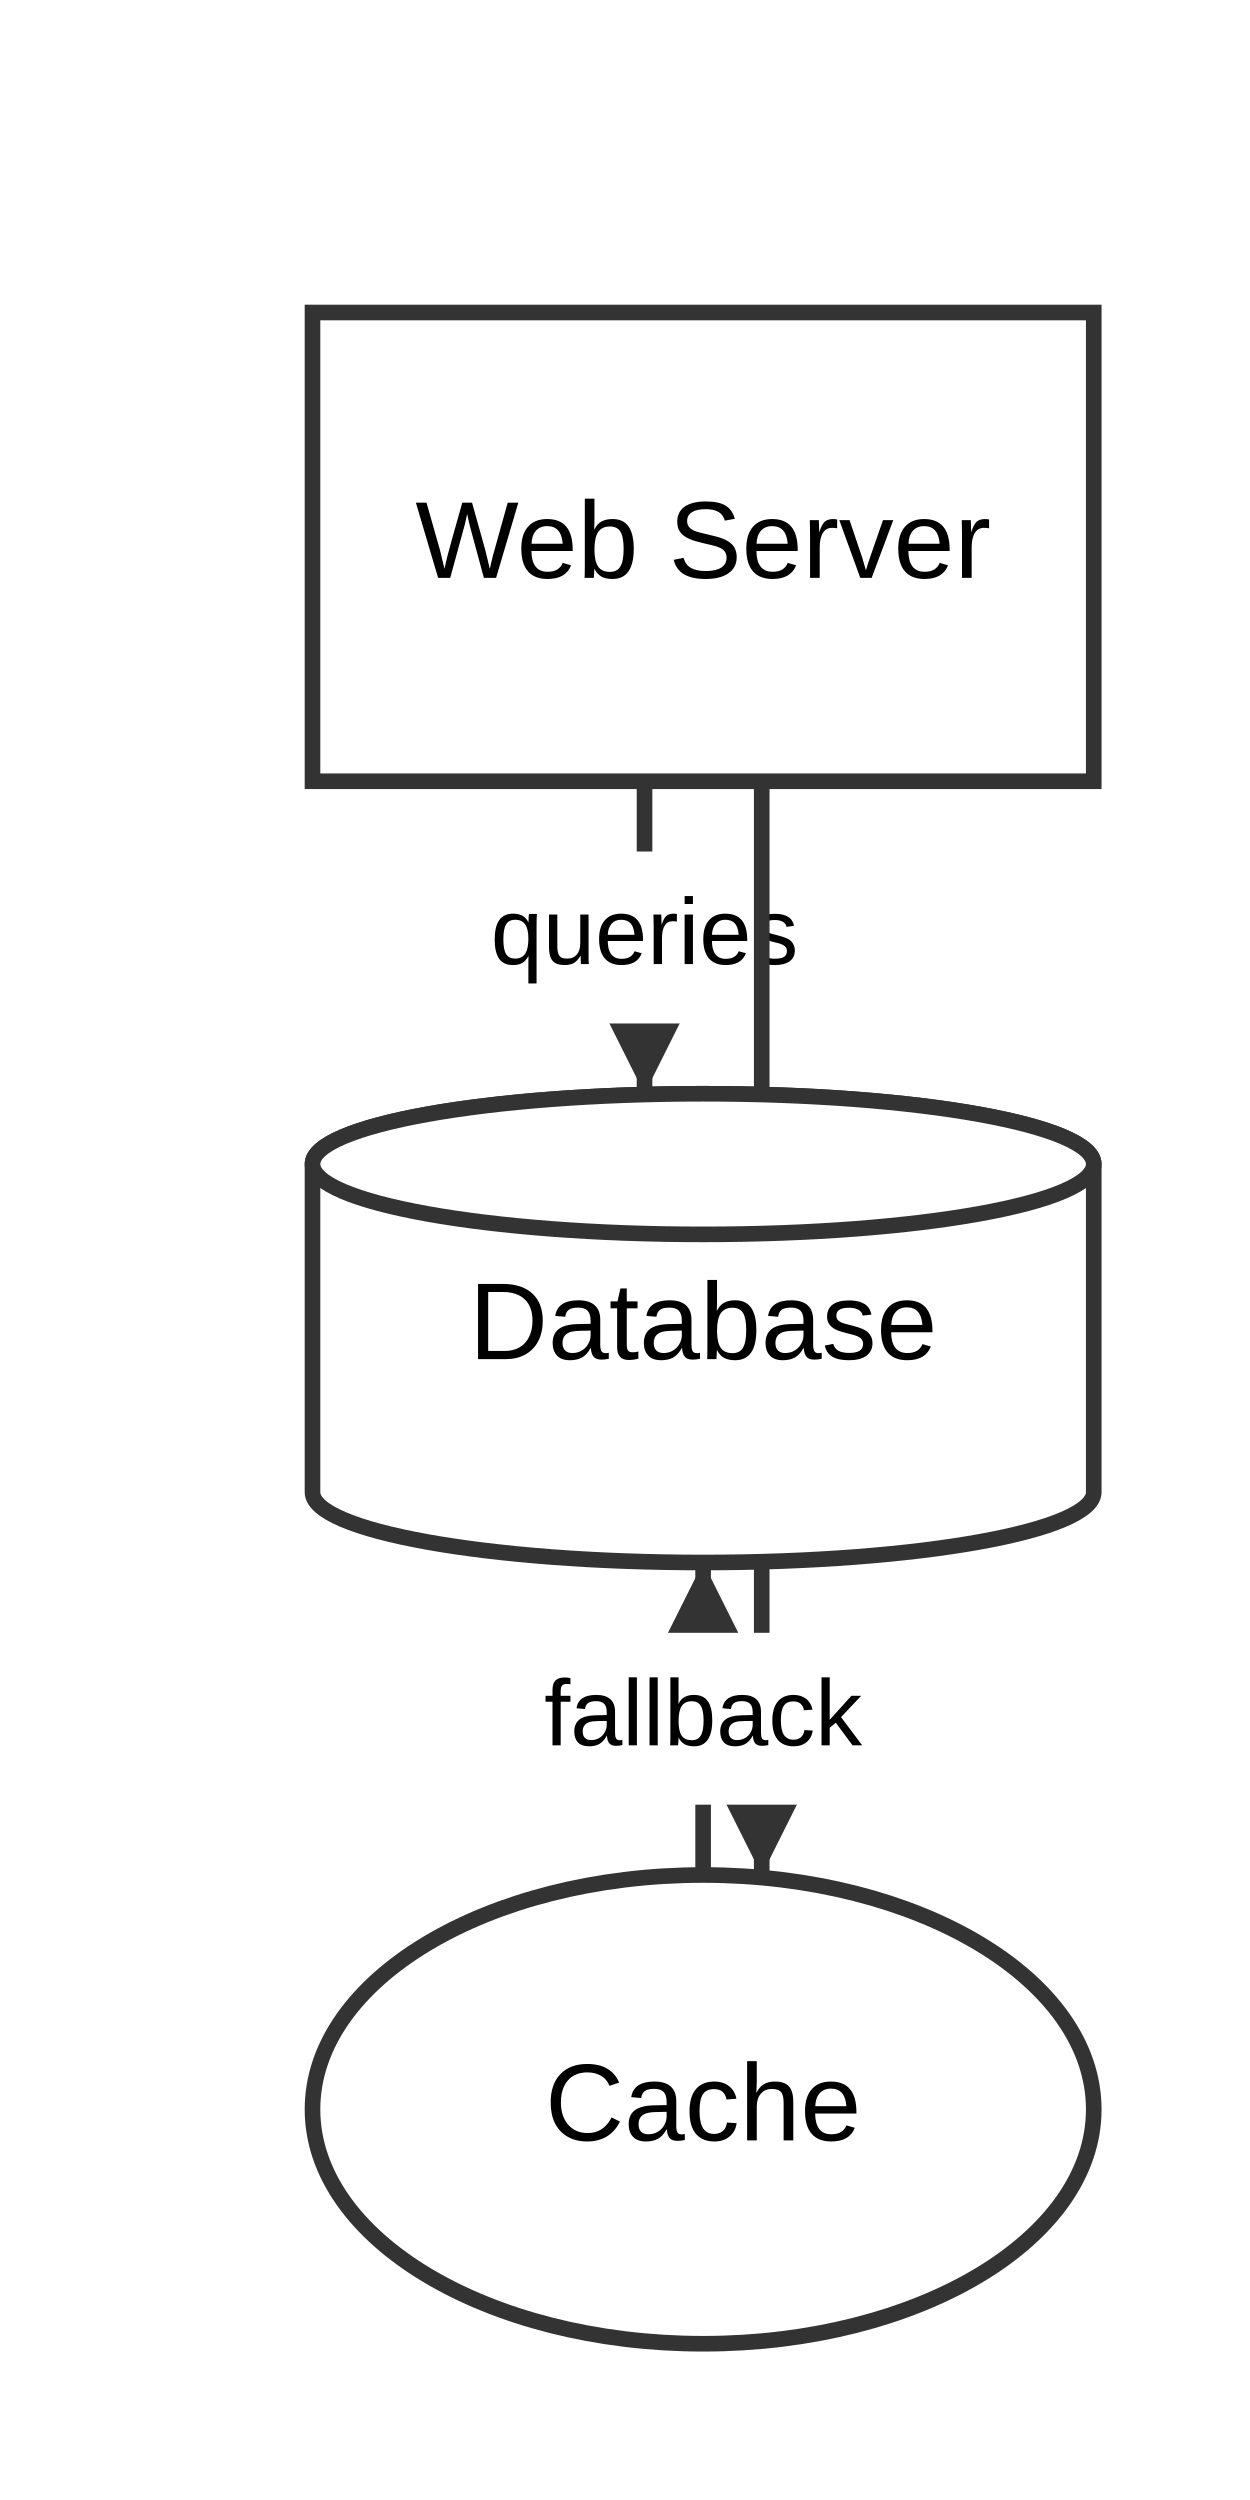
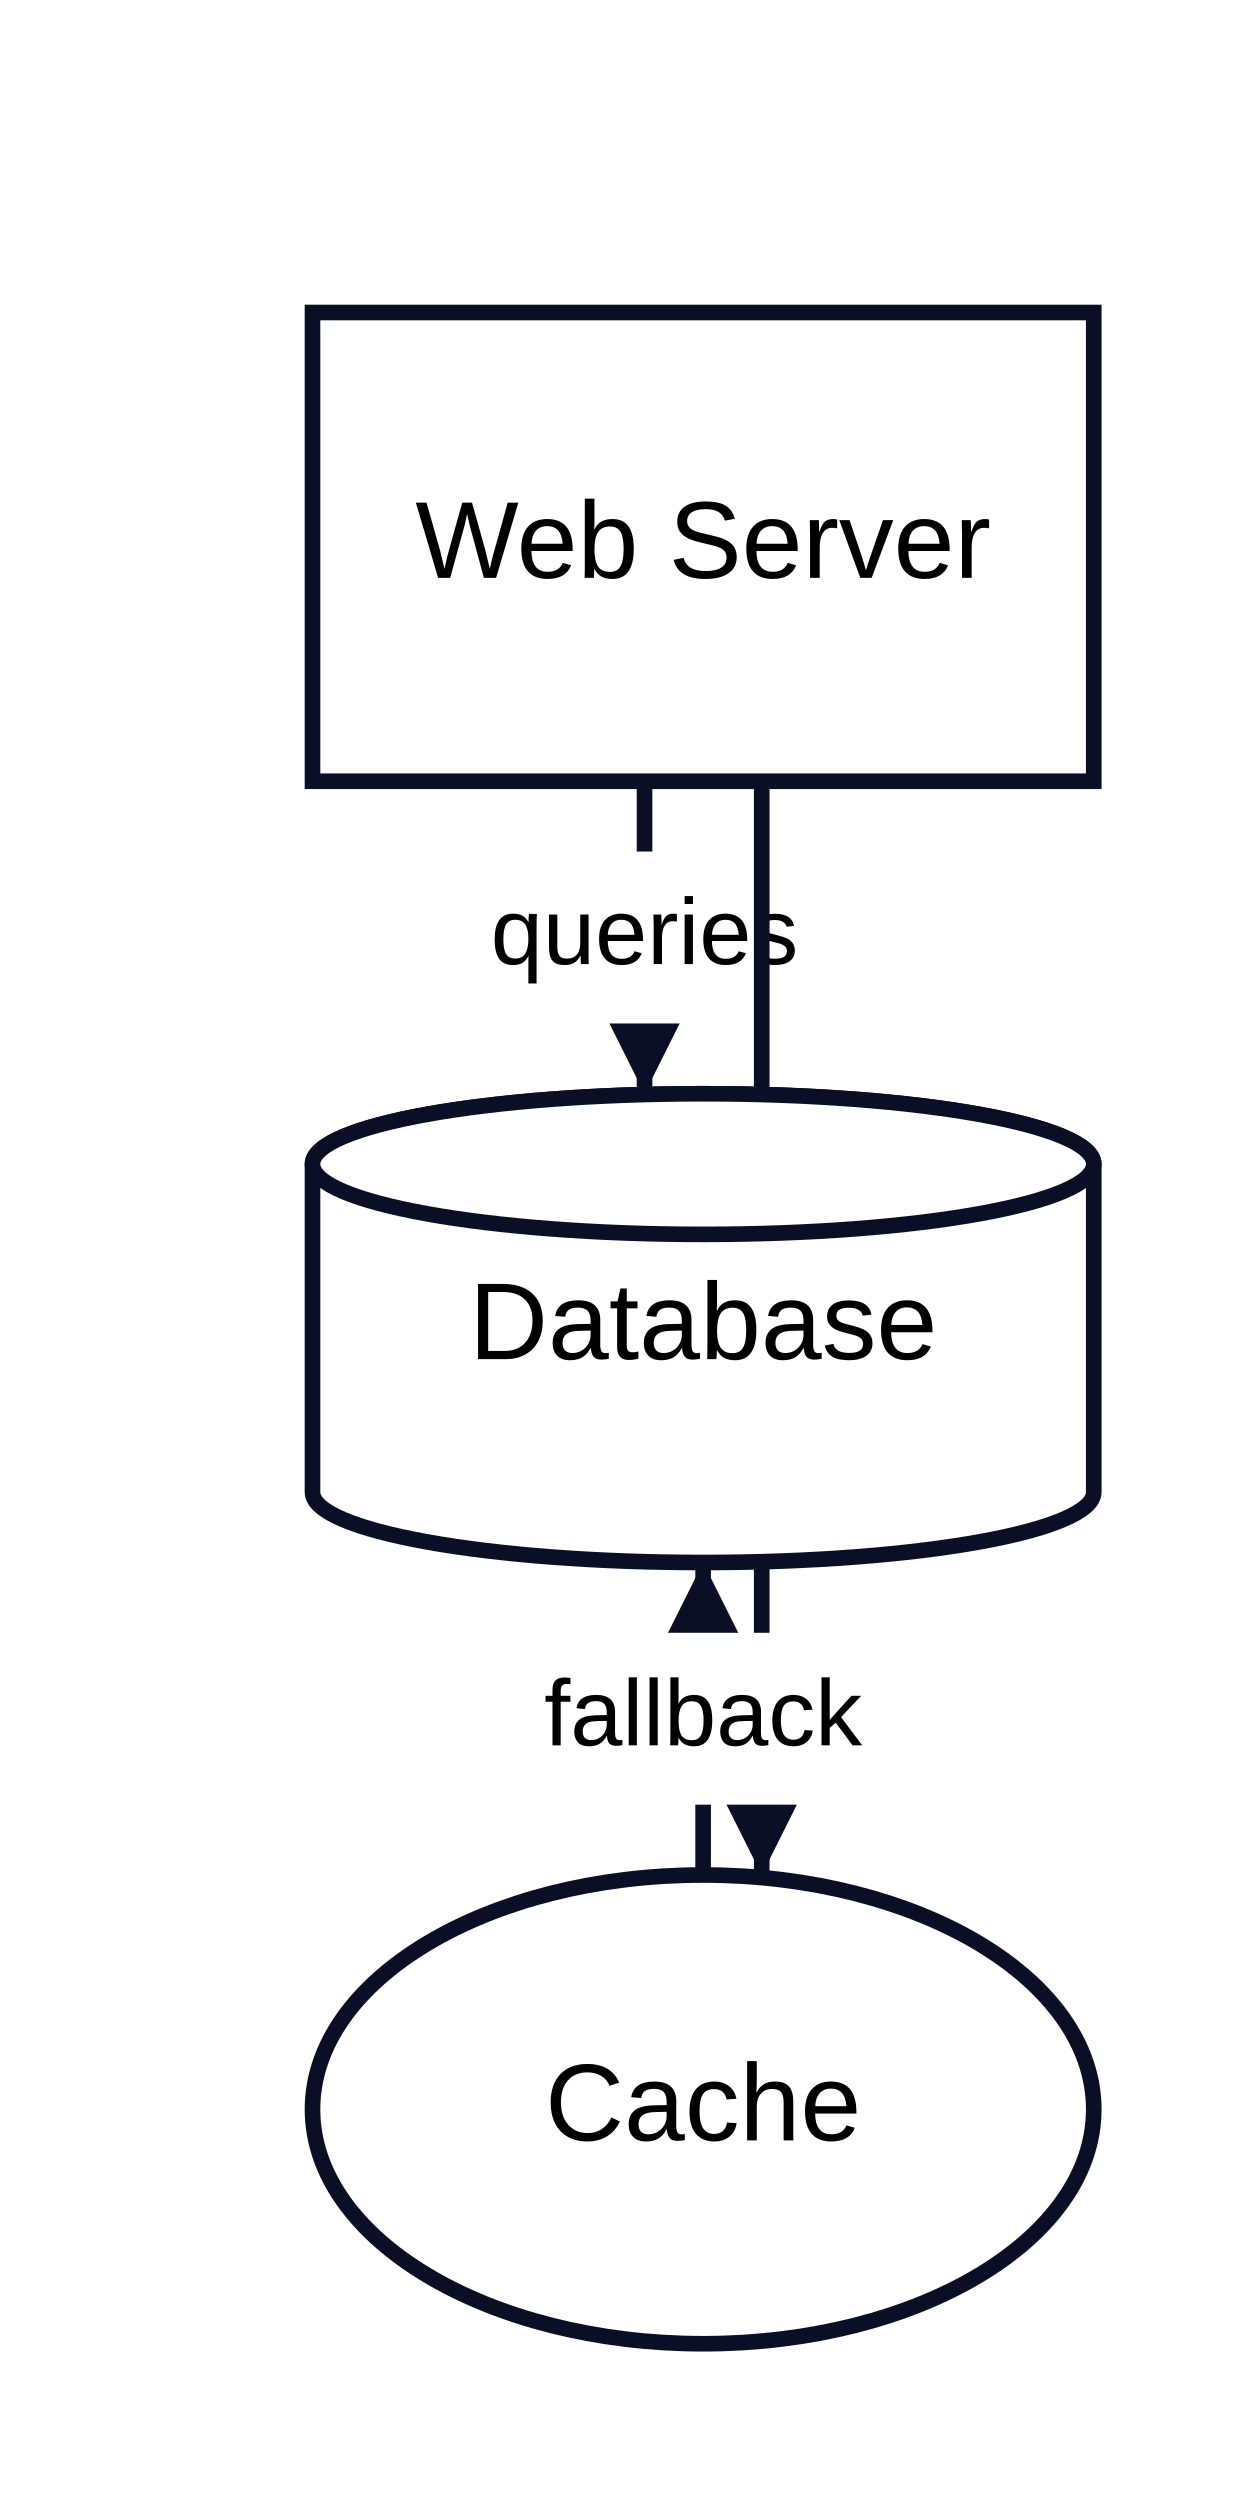
<svg xmlns="http://www.w3.org/2000/svg" width="160" height="320" viewBox="0 0 160 320">
  <defs>
    <marker id="arrow" markerWidth="10" markerHeight="10" refX="10" refY="5" orient="auto" markerUnits="strokeWidth">
-       <path d="M0,0 L10,5 L0,10 Z" fill="#333333" />
+       <path d="M0,0 L10,5 L0,10 Z" fill="#0A0F25" />
    </marker>
    <marker id="arrow-reverse" markerWidth="10" markerHeight="10" refX="0" refY="5" orient="auto" markerUnits="strokeWidth">
-       <path d="M10,0 L0,5 L10,10 Z" fill="#333333" />
+       <path d="M10,0 L0,5 L10,10 Z" fill="#0A0F25" />
    </marker>
  </defs>
-   <rect width="100%" height="100%" fill="#ffffff" />
+   <rect width="100%" height="100%" fill="#FFFFFF" />
  <g transform="translate(20,20)">
-     <path d="M 62.5 80 L 62.5 120" fill="none" stroke="#333333" stroke-width="2" marker-end="url(#arrow)" />
-     <rect x="34" y="89" width="57" height="22" fill="white" rx="3" ry="3" />
+     <path d="M 62.5 80 L 62.5 120" fill="none" stroke="#0A0F25" stroke-width="2" marker-end="url(#arrow)" />
+     <rect x="34" y="89" width="57" height="22" rx="3" ry="3" fill="white" stroke="none" stroke-width="1" />
    <text x="62.5" y="100" text-anchor="middle" dominant-baseline="middle" font-family="Arial, sans-serif" font-size="12">queries</text>
-     <path d="M 77.5 80 L 77.5 220" fill="none" stroke="#333333" stroke-width="2" marker-end="url(#arrow)" />
-     <rect x="56" y="139" width="43" height="22" fill="white" rx="3" ry="3" />
+     <path d="M 77.5 80 L 77.5 220" fill="none" stroke="#0A0F25" stroke-width="2" marker-end="url(#arrow)" />
+     <rect x="56" y="139" width="43" height="22" rx="3" ry="3" fill="white" stroke="none" stroke-width="1" />
    <text x="77.5" y="150" text-anchor="middle" dominant-baseline="middle" font-family="Arial, sans-serif" font-size="12">reads</text>
-     <path d="M 70 220 L 70 180" fill="none" stroke="#333333" stroke-width="2" marker-end="url(#arrow)" />
-     <rect x="38" y="189" width="64" height="22" fill="white" rx="3" ry="3" />
+     <path d="M 70 220 L 70 180" fill="none" stroke="#0A0F25" stroke-width="2" marker-end="url(#arrow)" />
+     <rect x="38" y="189" width="64" height="22" rx="3" ry="3" fill="white" stroke="none" stroke-width="1" />
    <text x="70" y="200" text-anchor="middle" dominant-baseline="middle" font-family="Arial, sans-serif" font-size="12">fallback</text>
-     <rect x="20" y="20" width="100" height="60" fill="#ffffff" stroke="#333333" stroke-width="2" />
+     <rect x="20" y="20" width="100" height="60" fill="#FFFFFF" stroke="#0A0F25" stroke-width="2" />
    <text x="70" y="50" text-anchor="middle" dominant-baseline="middle" font-family="Arial, sans-serif" font-size="14">Web Server</text>
-     <path d="M 20 129 A 50 9 0 1 1 120 129 L 120 171 A 50 9 0 1 1 20 171 Z" fill="#ffffff" stroke="#333333" stroke-width="2" />
-     <ellipse cx="70" cy="129" rx="50" ry="9" fill="#ffffff" stroke="#333333" stroke-width="2" />
+     <path d="M 20 129 A 50 9 0 0 1 120 129 L 120 171 A 50 9 0 0 1 20 171 Z" fill="#FFFFFF" stroke="#0A0F25" stroke-width="2" />
+     <ellipse cx="70" cy="129" rx="50" ry="9" fill="#FFFFFF" stroke="#0A0F25" stroke-width="2" />
    <text x="70" y="150" text-anchor="middle" dominant-baseline="middle" font-family="Arial, sans-serif" font-size="14">Database</text>
-     <ellipse cx="70" cy="250" rx="50" ry="30" fill="#ffffff" stroke="#333333" stroke-width="2" />
+     <ellipse cx="70" cy="250" rx="50" ry="30" fill="#FFFFFF" stroke="#0A0F25" stroke-width="2" />
    <text x="70" y="250" text-anchor="middle" dominant-baseline="middle" font-family="Arial, sans-serif" font-size="14">Cache</text>
  </g>
</svg>
